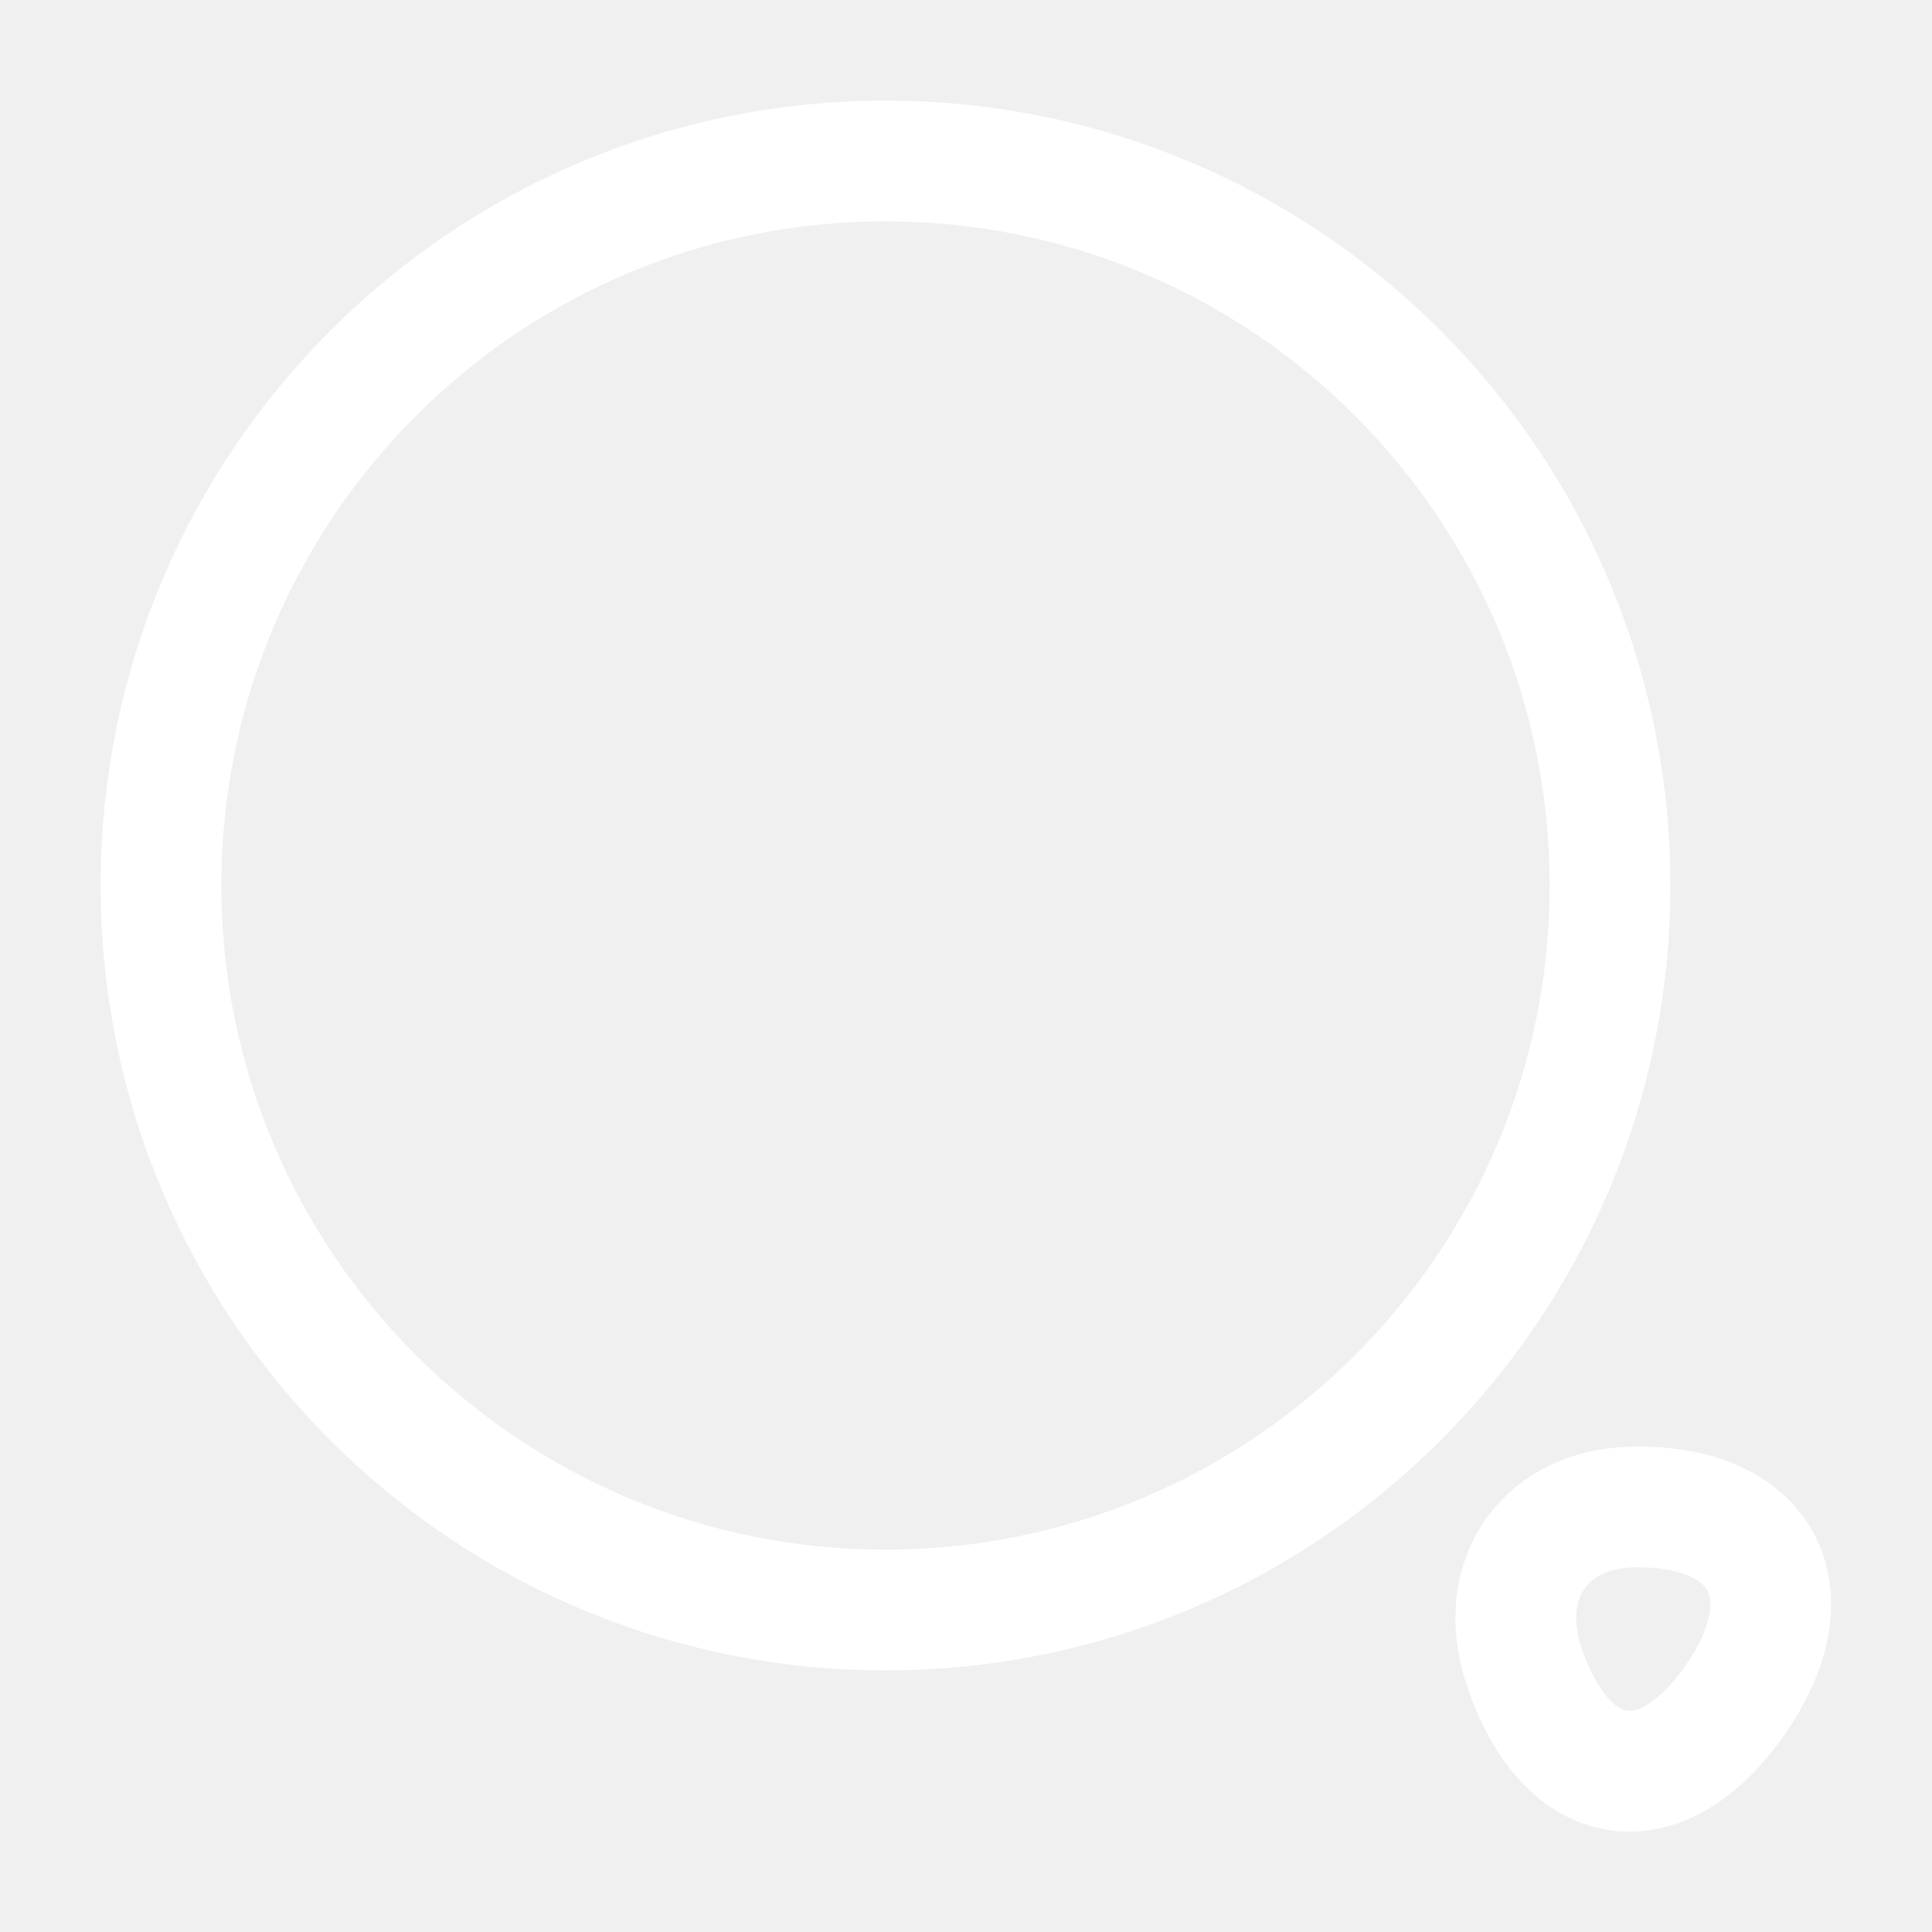
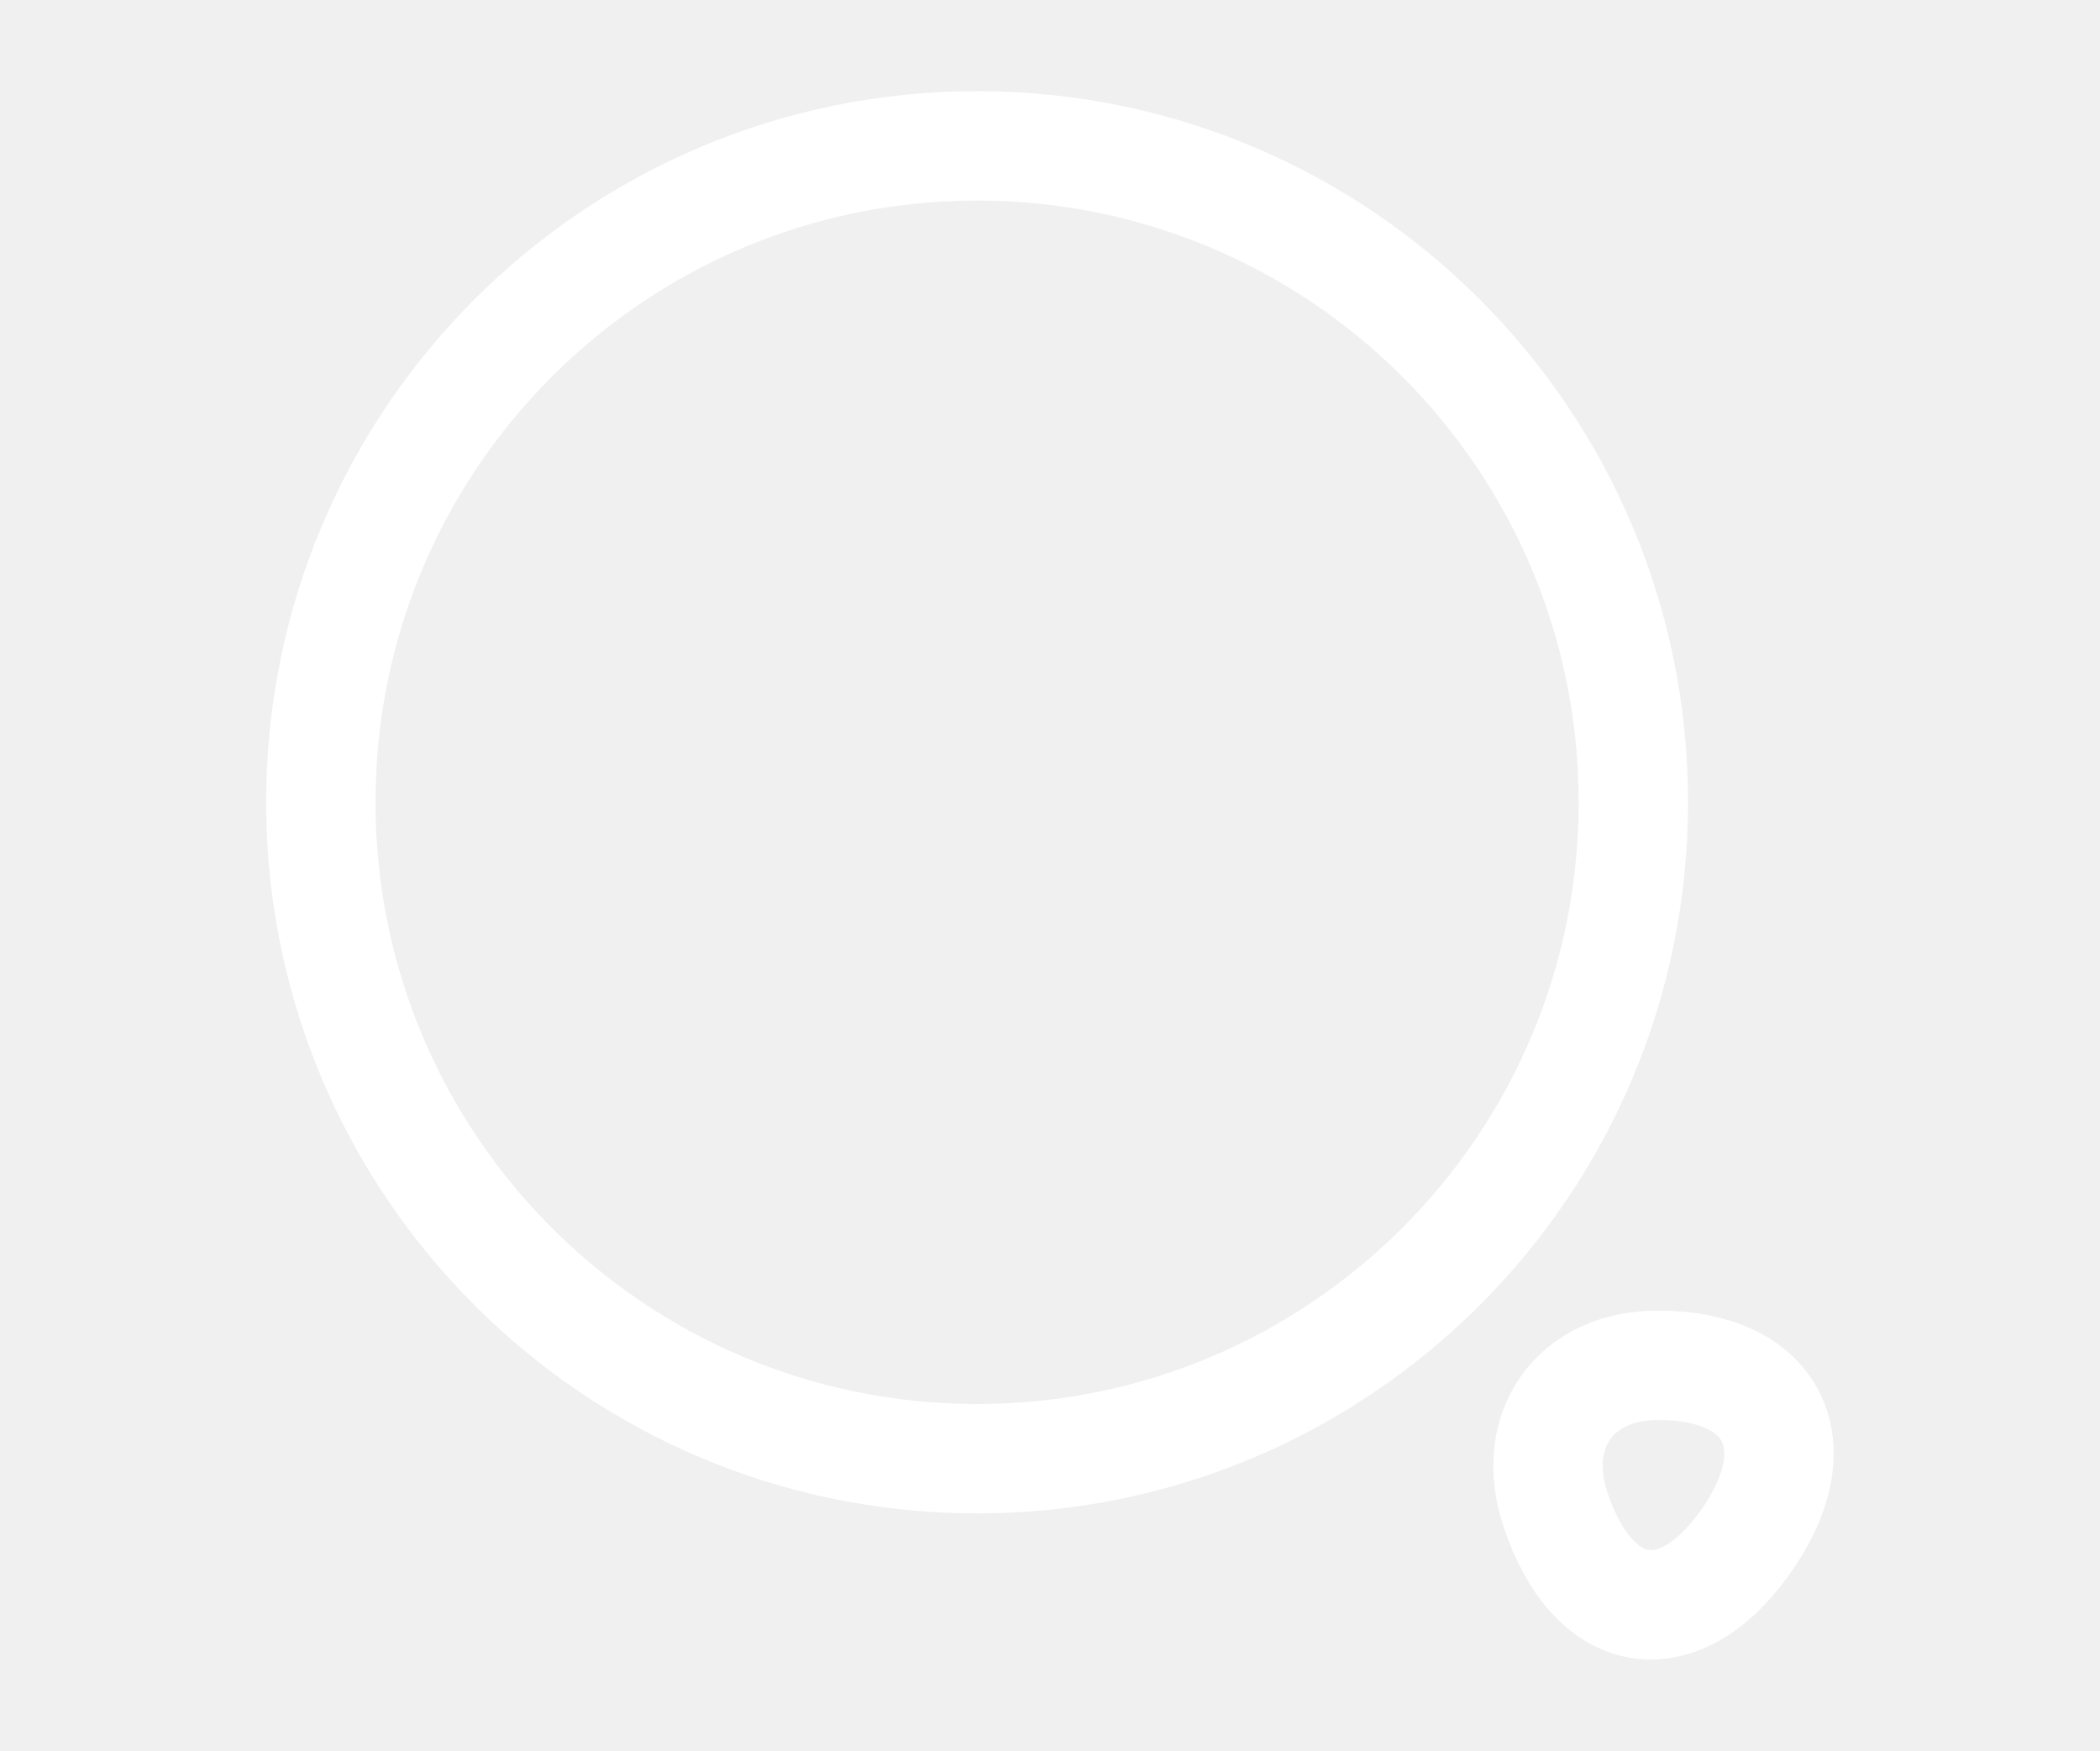
- <svg xmlns="http://www.w3.org/2000/svg" width="24" height="24" viewBox="0 0 24 24" fill="none">
+ <svg xmlns="http://www.w3.org/2000/svg" width="24" height="20" viewBox="0 0 24 24" fill="none">
  <path d="M11 20C15.971 20 20 15.971 20 11C20 6.029 15.971 2 11 2C6.029 2 2 6.029 2 11C2 15.971 6.029 20 11 20Z" stroke="white" stroke-width="1.5" stroke-linecap="round" stroke-linejoin="round" />
  <path d="M18.93 20.69C19.46 22.29 20.67 22.45 21.6 21.05C22.45 19.77 21.89 18.72 20.35 18.72C19.21 18.71 18.57 19.6 18.93 20.69Z" stroke="white" stroke-width="1.5" stroke-linecap="round" stroke-linejoin="round" />
</svg>
